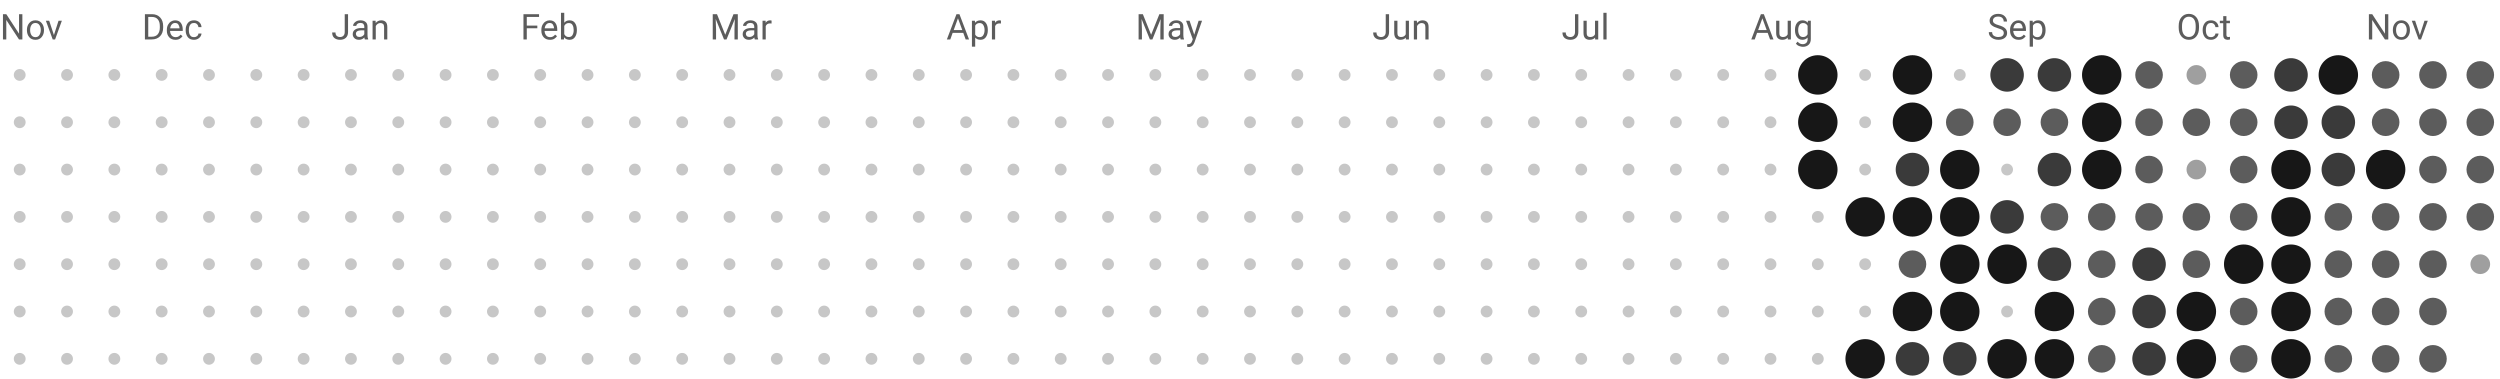
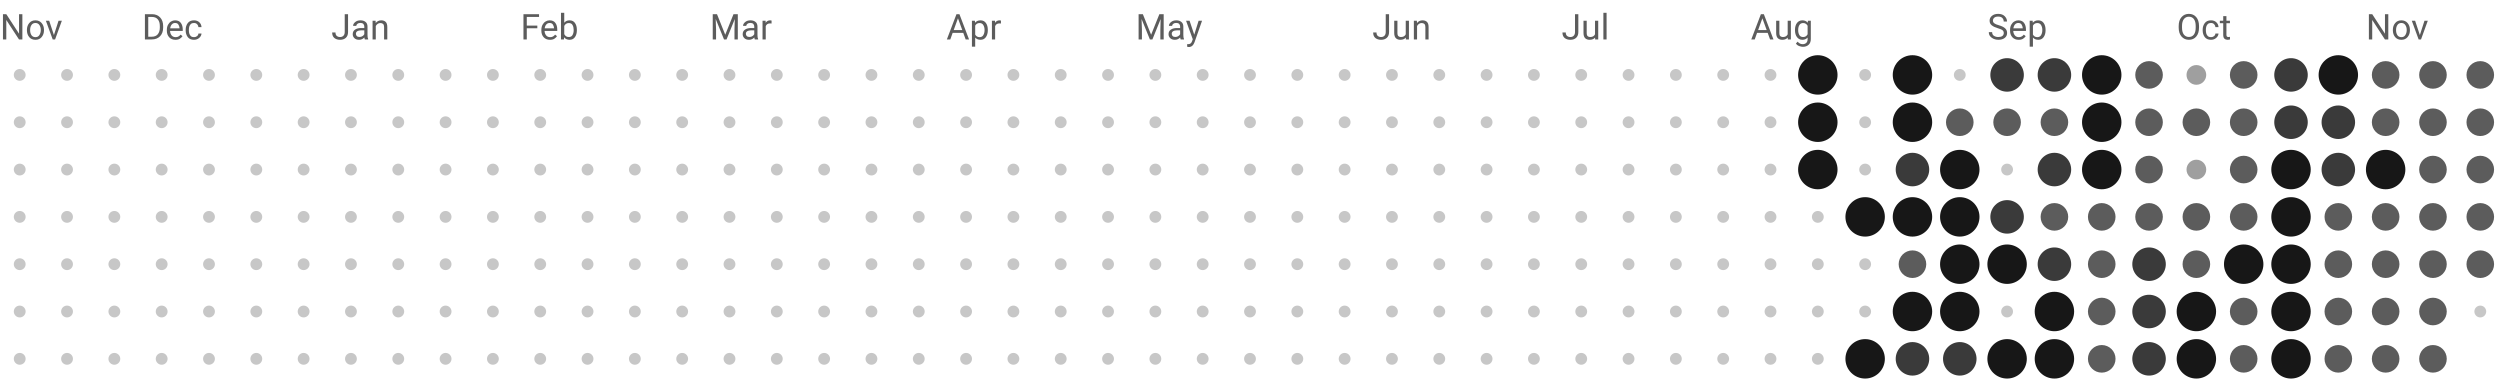
<svg xmlns="http://www.w3.org/2000/svg" width="634" height="96" viewBox="0 0 634 96" role="img">
  <text x="0" y="10" font-family="-apple-system,BlinkMacSystemFont,'Segoe UI',Roboto,Helvetica,Arial,sans-serif" font-size="9" fill="#5c5c5c">Nov</text>
  <text x="36" y="10" font-family="-apple-system,BlinkMacSystemFont,'Segoe UI',Roboto,Helvetica,Arial,sans-serif" font-size="9" fill="#5c5c5c">Dec</text>
  <text x="84" y="10" font-family="-apple-system,BlinkMacSystemFont,'Segoe UI',Roboto,Helvetica,Arial,sans-serif" font-size="9" fill="#5c5c5c">Jan</text>
  <text x="132" y="10" font-family="-apple-system,BlinkMacSystemFont,'Segoe UI',Roboto,Helvetica,Arial,sans-serif" font-size="9" fill="#5c5c5c">Feb</text>
  <text x="180" y="10" font-family="-apple-system,BlinkMacSystemFont,'Segoe UI',Roboto,Helvetica,Arial,sans-serif" font-size="9" fill="#5c5c5c">Mar</text>
  <text x="240" y="10" font-family="-apple-system,BlinkMacSystemFont,'Segoe UI',Roboto,Helvetica,Arial,sans-serif" font-size="9" fill="#5c5c5c">Apr</text>
  <text x="288" y="10" font-family="-apple-system,BlinkMacSystemFont,'Segoe UI',Roboto,Helvetica,Arial,sans-serif" font-size="9" fill="#5c5c5c">May</text>
  <text x="348" y="10" font-family="-apple-system,BlinkMacSystemFont,'Segoe UI',Roboto,Helvetica,Arial,sans-serif" font-size="9" fill="#5c5c5c">Jun</text>
  <text x="396" y="10" font-family="-apple-system,BlinkMacSystemFont,'Segoe UI',Roboto,Helvetica,Arial,sans-serif" font-size="9" fill="#5c5c5c">Jul</text>
  <text x="444" y="10" font-family="-apple-system,BlinkMacSystemFont,'Segoe UI',Roboto,Helvetica,Arial,sans-serif" font-size="9" fill="#5c5c5c">Aug</text>
  <text x="504" y="10" font-family="-apple-system,BlinkMacSystemFont,'Segoe UI',Roboto,Helvetica,Arial,sans-serif" font-size="9" fill="#5c5c5c">Sep</text>
  <text x="552" y="10" font-family="-apple-system,BlinkMacSystemFont,'Segoe UI',Roboto,Helvetica,Arial,sans-serif" font-size="9" fill="#5c5c5c">Oct</text>
  <text x="600" y="10" font-family="-apple-system,BlinkMacSystemFont,'Segoe UI',Roboto,Helvetica,Arial,sans-serif" font-size="9" fill="#5c5c5c">Nov</text>
  <circle cx="5" cy="19" r="1.5" fill="#c7c7c7" />
  <circle cx="5" cy="31" r="1.5" fill="#c7c7c7" />
  <circle cx="5" cy="43" r="1.5" fill="#c7c7c7" />
  <circle cx="5" cy="55" r="1.5" fill="#c7c7c7" />
  <circle cx="5" cy="67" r="1.5" fill="#c7c7c7" />
  <circle cx="5" cy="79" r="1.5" fill="#c7c7c7" />
  <circle cx="5" cy="91" r="1.5" fill="#c7c7c7" />
  <circle cx="17" cy="19" r="1.5" fill="#c7c7c7" />
  <circle cx="17" cy="31" r="1.5" fill="#c7c7c7" />
  <circle cx="17" cy="43" r="1.5" fill="#c7c7c7" />
  <circle cx="17" cy="55" r="1.5" fill="#c7c7c7" />
  <circle cx="17" cy="67" r="1.5" fill="#c7c7c7" />
  <circle cx="17" cy="79" r="1.5" fill="#c7c7c7" />
  <circle cx="17" cy="91" r="1.5" fill="#c7c7c7" />
  <circle cx="29" cy="19" r="1.5" fill="#c7c7c7" />
  <circle cx="29" cy="31" r="1.5" fill="#c7c7c7" />
  <circle cx="29" cy="43" r="1.5" fill="#c7c7c7" />
  <circle cx="29" cy="55" r="1.5" fill="#c7c7c7" />
  <circle cx="29" cy="67" r="1.5" fill="#c7c7c7" />
  <circle cx="29" cy="79" r="1.5" fill="#c7c7c7" />
  <circle cx="29" cy="91" r="1.5" fill="#c7c7c7" />
  <circle cx="41" cy="19" r="1.5" fill="#c7c7c7" />
  <circle cx="41" cy="31" r="1.5" fill="#c7c7c7" />
  <circle cx="41" cy="43" r="1.5" fill="#c7c7c7" />
  <circle cx="41" cy="55" r="1.5" fill="#c7c7c7" />
  <circle cx="41" cy="67" r="1.5" fill="#c7c7c7" />
  <circle cx="41" cy="79" r="1.5" fill="#c7c7c7" />
  <circle cx="41" cy="91" r="1.5" fill="#c7c7c7" />
  <circle cx="53" cy="19" r="1.5" fill="#c7c7c7" />
  <circle cx="53" cy="31" r="1.5" fill="#c7c7c7" />
  <circle cx="53" cy="43" r="1.5" fill="#c7c7c7" />
  <circle cx="53" cy="55" r="1.5" fill="#c7c7c7" />
  <circle cx="53" cy="67" r="1.5" fill="#c7c7c7" />
  <circle cx="53" cy="79" r="1.5" fill="#c7c7c7" />
  <circle cx="53" cy="91" r="1.5" fill="#c7c7c7" />
  <circle cx="65" cy="19" r="1.5" fill="#c7c7c7" />
  <circle cx="65" cy="31" r="1.5" fill="#c7c7c7" />
  <circle cx="65" cy="43" r="1.5" fill="#c7c7c7" />
  <circle cx="65" cy="55" r="1.5" fill="#c7c7c7" />
  <circle cx="65" cy="67" r="1.5" fill="#c7c7c7" />
  <circle cx="65" cy="79" r="1.5" fill="#c7c7c7" />
  <circle cx="65" cy="91" r="1.5" fill="#c7c7c7" />
  <circle cx="77" cy="19" r="1.5" fill="#c7c7c7" />
  <circle cx="77" cy="31" r="1.5" fill="#c7c7c7" />
  <circle cx="77" cy="43" r="1.5" fill="#c7c7c7" />
  <circle cx="77" cy="55" r="1.5" fill="#c7c7c7" />
  <circle cx="77" cy="67" r="1.5" fill="#c7c7c7" />
  <circle cx="77" cy="79" r="1.5" fill="#c7c7c7" />
  <circle cx="77" cy="91" r="1.5" fill="#c7c7c7" />
  <circle cx="89" cy="19" r="1.5" fill="#c7c7c7" />
  <circle cx="89" cy="31" r="1.5" fill="#c7c7c7" />
  <circle cx="89" cy="43" r="1.5" fill="#c7c7c7" />
  <circle cx="89" cy="55" r="1.5" fill="#c7c7c7" />
  <circle cx="89" cy="67" r="1.5" fill="#c7c7c7" />
  <circle cx="89" cy="79" r="1.5" fill="#c7c7c7" />
  <circle cx="89" cy="91" r="1.5" fill="#c7c7c7" />
  <circle cx="101" cy="19" r="1.5" fill="#c7c7c7" />
  <circle cx="101" cy="31" r="1.5" fill="#c7c7c7" />
  <circle cx="101" cy="43" r="1.5" fill="#c7c7c7" />
  <circle cx="101" cy="55" r="1.5" fill="#c7c7c7" />
  <circle cx="101" cy="67" r="1.5" fill="#c7c7c7" />
  <circle cx="101" cy="79" r="1.5" fill="#c7c7c7" />
  <circle cx="101" cy="91" r="1.5" fill="#c7c7c7" />
  <circle cx="113" cy="19" r="1.5" fill="#c7c7c7" />
  <circle cx="113" cy="31" r="1.5" fill="#c7c7c7" />
  <circle cx="113" cy="43" r="1.5" fill="#c7c7c7" />
  <circle cx="113" cy="55" r="1.5" fill="#c7c7c7" />
  <circle cx="113" cy="67" r="1.5" fill="#c7c7c7" />
  <circle cx="113" cy="79" r="1.5" fill="#c7c7c7" />
  <circle cx="113" cy="91" r="1.5" fill="#c7c7c7" />
  <circle cx="125" cy="19" r="1.5" fill="#c7c7c7" />
  <circle cx="125" cy="31" r="1.5" fill="#c7c7c7" />
  <circle cx="125" cy="43" r="1.5" fill="#c7c7c7" />
  <circle cx="125" cy="55" r="1.5" fill="#c7c7c7" />
  <circle cx="125" cy="67" r="1.5" fill="#c7c7c7" />
  <circle cx="125" cy="79" r="1.5" fill="#c7c7c7" />
  <circle cx="125" cy="91" r="1.5" fill="#c7c7c7" />
  <circle cx="137" cy="19" r="1.5" fill="#c7c7c7" />
  <circle cx="137" cy="31" r="1.5" fill="#c7c7c7" />
  <circle cx="137" cy="43" r="1.5" fill="#c7c7c7" />
  <circle cx="137" cy="55" r="1.5" fill="#c7c7c7" />
  <circle cx="137" cy="67" r="1.5" fill="#c7c7c7" />
  <circle cx="137" cy="79" r="1.5" fill="#c7c7c7" />
  <circle cx="137" cy="91" r="1.5" fill="#c7c7c7" />
  <circle cx="149" cy="19" r="1.5" fill="#c7c7c7" />
  <circle cx="149" cy="31" r="1.5" fill="#c7c7c7" />
  <circle cx="149" cy="43" r="1.5" fill="#c7c7c7" />
  <circle cx="149" cy="55" r="1.5" fill="#c7c7c7" />
  <circle cx="149" cy="67" r="1.5" fill="#c7c7c7" />
  <circle cx="149" cy="79" r="1.5" fill="#c7c7c7" />
  <circle cx="149" cy="91" r="1.5" fill="#c7c7c7" />
  <circle cx="161" cy="19" r="1.5" fill="#c7c7c7" />
  <circle cx="161" cy="31" r="1.5" fill="#c7c7c7" />
  <circle cx="161" cy="43" r="1.5" fill="#c7c7c7" />
  <circle cx="161" cy="55" r="1.5" fill="#c7c7c7" />
  <circle cx="161" cy="67" r="1.5" fill="#c7c7c7" />
  <circle cx="161" cy="79" r="1.5" fill="#c7c7c7" />
  <circle cx="161" cy="91" r="1.5" fill="#c7c7c7" />
  <circle cx="173" cy="19" r="1.5" fill="#c7c7c7" />
  <circle cx="173" cy="31" r="1.5" fill="#c7c7c7" />
  <circle cx="173" cy="43" r="1.5" fill="#c7c7c7" />
  <circle cx="173" cy="55" r="1.5" fill="#c7c7c7" />
  <circle cx="173" cy="67" r="1.5" fill="#c7c7c7" />
  <circle cx="173" cy="79" r="1.5" fill="#c7c7c7" />
  <circle cx="173" cy="91" r="1.5" fill="#c7c7c7" />
  <circle cx="185" cy="19" r="1.5" fill="#c7c7c7" />
  <circle cx="185" cy="31" r="1.5" fill="#c7c7c7" />
  <circle cx="185" cy="43" r="1.5" fill="#c7c7c7" />
  <circle cx="185" cy="55" r="1.5" fill="#c7c7c7" />
  <circle cx="185" cy="67" r="1.5" fill="#c7c7c7" />
  <circle cx="185" cy="79" r="1.5" fill="#c7c7c7" />
  <circle cx="185" cy="91" r="1.5" fill="#c7c7c7" />
  <circle cx="197" cy="19" r="1.5" fill="#c7c7c7" />
  <circle cx="197" cy="31" r="1.5" fill="#c7c7c7" />
  <circle cx="197" cy="43" r="1.5" fill="#c7c7c7" />
  <circle cx="197" cy="55" r="1.5" fill="#c7c7c7" />
  <circle cx="197" cy="67" r="1.5" fill="#c7c7c7" />
  <circle cx="197" cy="79" r="1.5" fill="#c7c7c7" />
  <circle cx="197" cy="91" r="1.5" fill="#c7c7c7" />
  <circle cx="209" cy="19" r="1.5" fill="#c7c7c7" />
  <circle cx="209" cy="31" r="1.5" fill="#c7c7c7" />
  <circle cx="209" cy="43" r="1.5" fill="#c7c7c7" />
  <circle cx="209" cy="55" r="1.5" fill="#c7c7c7" />
  <circle cx="209" cy="67" r="1.5" fill="#c7c7c7" />
  <circle cx="209" cy="79" r="1.5" fill="#c7c7c7" />
  <circle cx="209" cy="91" r="1.5" fill="#c7c7c7" />
  <circle cx="221" cy="19" r="1.5" fill="#c7c7c7" />
  <circle cx="221" cy="31" r="1.5" fill="#c7c7c7" />
  <circle cx="221" cy="43" r="1.5" fill="#c7c7c7" />
  <circle cx="221" cy="55" r="1.5" fill="#c7c7c7" />
  <circle cx="221" cy="67" r="1.5" fill="#c7c7c7" />
  <circle cx="221" cy="79" r="1.5" fill="#c7c7c7" />
  <circle cx="221" cy="91" r="1.5" fill="#c7c7c7" />
  <circle cx="233" cy="19" r="1.5" fill="#c7c7c7" />
  <circle cx="233" cy="31" r="1.5" fill="#c7c7c7" />
  <circle cx="233" cy="43" r="1.5" fill="#c7c7c7" />
  <circle cx="233" cy="55" r="1.5" fill="#c7c7c7" />
  <circle cx="233" cy="67" r="1.5" fill="#c7c7c7" />
  <circle cx="233" cy="79" r="1.5" fill="#c7c7c7" />
  <circle cx="233" cy="91" r="1.5" fill="#c7c7c7" />
  <circle cx="245" cy="19" r="1.5" fill="#c7c7c7" />
  <circle cx="245" cy="31" r="1.5" fill="#c7c7c7" />
  <circle cx="245" cy="43" r="1.5" fill="#c7c7c7" />
  <circle cx="245" cy="55" r="1.5" fill="#c7c7c7" />
  <circle cx="245" cy="67" r="1.5" fill="#c7c7c7" />
  <circle cx="245" cy="79" r="1.5" fill="#c7c7c7" />
  <circle cx="245" cy="91" r="1.5" fill="#c7c7c7" />
  <circle cx="257" cy="19" r="1.5" fill="#c7c7c7" />
  <circle cx="257" cy="31" r="1.5" fill="#c7c7c7" />
  <circle cx="257" cy="43" r="1.5" fill="#c7c7c7" />
  <circle cx="257" cy="55" r="1.5" fill="#c7c7c7" />
  <circle cx="257" cy="67" r="1.5" fill="#c7c7c7" />
  <circle cx="257" cy="79" r="1.5" fill="#c7c7c7" />
  <circle cx="257" cy="91" r="1.5" fill="#c7c7c7" />
  <circle cx="269" cy="19" r="1.5" fill="#c7c7c7" />
  <circle cx="269" cy="31" r="1.5" fill="#c7c7c7" />
  <circle cx="269" cy="43" r="1.5" fill="#c7c7c7" />
  <circle cx="269" cy="55" r="1.5" fill="#c7c7c7" />
  <circle cx="269" cy="67" r="1.5" fill="#c7c7c7" />
  <circle cx="269" cy="79" r="1.5" fill="#c7c7c7" />
  <circle cx="269" cy="91" r="1.5" fill="#c7c7c7" />
  <circle cx="281" cy="19" r="1.5" fill="#c7c7c7" />
  <circle cx="281" cy="31" r="1.5" fill="#c7c7c7" />
  <circle cx="281" cy="43" r="1.5" fill="#c7c7c7" />
  <circle cx="281" cy="55" r="1.5" fill="#c7c7c7" />
  <circle cx="281" cy="67" r="1.5" fill="#c7c7c7" />
  <circle cx="281" cy="79" r="1.5" fill="#c7c7c7" />
  <circle cx="281" cy="91" r="1.5" fill="#c7c7c7" />
  <circle cx="293" cy="19" r="1.5" fill="#c7c7c7" />
  <circle cx="293" cy="31" r="1.5" fill="#c7c7c7" />
  <circle cx="293" cy="43" r="1.5" fill="#c7c7c7" />
  <circle cx="293" cy="55" r="1.5" fill="#c7c7c7" />
  <circle cx="293" cy="67" r="1.5" fill="#c7c7c7" />
  <circle cx="293" cy="79" r="1.5" fill="#c7c7c7" />
  <circle cx="293" cy="91" r="1.5" fill="#c7c7c7" />
  <circle cx="305" cy="19" r="1.5" fill="#c7c7c7" />
  <circle cx="305" cy="31" r="1.5" fill="#c7c7c7" />
  <circle cx="305" cy="43" r="1.5" fill="#c7c7c7" />
  <circle cx="305" cy="55" r="1.5" fill="#c7c7c7" />
  <circle cx="305" cy="67" r="1.5" fill="#c7c7c7" />
  <circle cx="305" cy="79" r="1.5" fill="#c7c7c7" />
  <circle cx="305" cy="91" r="1.5" fill="#c7c7c7" />
  <circle cx="317" cy="19" r="1.5" fill="#c7c7c7" />
  <circle cx="317" cy="31" r="1.5" fill="#c7c7c7" />
  <circle cx="317" cy="43" r="1.5" fill="#c7c7c7" />
  <circle cx="317" cy="55" r="1.5" fill="#c7c7c7" />
  <circle cx="317" cy="67" r="1.5" fill="#c7c7c7" />
  <circle cx="317" cy="79" r="1.5" fill="#c7c7c7" />
  <circle cx="317" cy="91" r="1.5" fill="#c7c7c7" />
  <circle cx="329" cy="19" r="1.5" fill="#c7c7c7" />
  <circle cx="329" cy="31" r="1.5" fill="#c7c7c7" />
  <circle cx="329" cy="43" r="1.5" fill="#c7c7c7" />
  <circle cx="329" cy="55" r="1.5" fill="#c7c7c7" />
  <circle cx="329" cy="67" r="1.5" fill="#c7c7c7" />
  <circle cx="329" cy="79" r="1.5" fill="#c7c7c7" />
  <circle cx="329" cy="91" r="1.5" fill="#c7c7c7" />
  <circle cx="341" cy="19" r="1.5" fill="#c7c7c7" />
  <circle cx="341" cy="31" r="1.5" fill="#c7c7c7" />
  <circle cx="341" cy="43" r="1.5" fill="#c7c7c7" />
  <circle cx="341" cy="55" r="1.5" fill="#c7c7c7" />
  <circle cx="341" cy="67" r="1.5" fill="#c7c7c7" />
  <circle cx="341" cy="79" r="1.5" fill="#c7c7c7" />
  <circle cx="341" cy="91" r="1.5" fill="#c7c7c7" />
  <circle cx="353" cy="19" r="1.5" fill="#c7c7c7" />
  <circle cx="353" cy="31" r="1.5" fill="#c7c7c7" />
  <circle cx="353" cy="43" r="1.5" fill="#c7c7c7" />
  <circle cx="353" cy="55" r="1.5" fill="#c7c7c7" />
  <circle cx="353" cy="67" r="1.5" fill="#c7c7c7" />
  <circle cx="353" cy="79" r="1.5" fill="#c7c7c7" />
  <circle cx="353" cy="91" r="1.5" fill="#c7c7c7" />
  <circle cx="365" cy="19" r="1.5" fill="#c7c7c7" />
  <circle cx="365" cy="31" r="1.5" fill="#c7c7c7" />
  <circle cx="365" cy="43" r="1.5" fill="#c7c7c7" />
  <circle cx="365" cy="55" r="1.5" fill="#c7c7c7" />
  <circle cx="365" cy="67" r="1.5" fill="#c7c7c7" />
  <circle cx="365" cy="79" r="1.5" fill="#c7c7c7" />
  <circle cx="365" cy="91" r="1.5" fill="#c7c7c7" />
  <circle cx="377" cy="19" r="1.5" fill="#c7c7c7" />
  <circle cx="377" cy="31" r="1.5" fill="#c7c7c7" />
  <circle cx="377" cy="43" r="1.5" fill="#c7c7c7" />
  <circle cx="377" cy="55" r="1.5" fill="#c7c7c7" />
  <circle cx="377" cy="67" r="1.5" fill="#c7c7c7" />
  <circle cx="377" cy="79" r="1.5" fill="#c7c7c7" />
  <circle cx="377" cy="91" r="1.5" fill="#c7c7c7" />
  <circle cx="389" cy="19" r="1.5" fill="#c7c7c7" />
  <circle cx="389" cy="31" r="1.5" fill="#c7c7c7" />
  <circle cx="389" cy="43" r="1.5" fill="#c7c7c7" />
  <circle cx="389" cy="55" r="1.5" fill="#c7c7c7" />
  <circle cx="389" cy="67" r="1.5" fill="#c7c7c7" />
  <circle cx="389" cy="79" r="1.5" fill="#c7c7c7" />
  <circle cx="389" cy="91" r="1.5" fill="#c7c7c7" />
  <circle cx="401" cy="19" r="1.5" fill="#c7c7c7" />
  <circle cx="401" cy="31" r="1.5" fill="#c7c7c7" />
  <circle cx="401" cy="43" r="1.5" fill="#c7c7c7" />
  <circle cx="401" cy="55" r="1.5" fill="#c7c7c7" />
  <circle cx="401" cy="67" r="1.5" fill="#c7c7c7" />
  <circle cx="401" cy="79" r="1.5" fill="#c7c7c7" />
  <circle cx="401" cy="91" r="1.5" fill="#c7c7c7" />
  <circle cx="413" cy="19" r="1.5" fill="#c7c7c7" />
  <circle cx="413" cy="31" r="1.5" fill="#c7c7c7" />
  <circle cx="413" cy="43" r="1.5" fill="#c7c7c7" />
  <circle cx="413" cy="55" r="1.5" fill="#c7c7c7" />
  <circle cx="413" cy="67" r="1.5" fill="#c7c7c7" />
  <circle cx="413" cy="79" r="1.5" fill="#c7c7c7" />
  <circle cx="413" cy="91" r="1.5" fill="#c7c7c7" />
  <circle cx="425" cy="19" r="1.5" fill="#c7c7c7" />
  <circle cx="425" cy="31" r="1.5" fill="#c7c7c7" />
  <circle cx="425" cy="43" r="1.5" fill="#c7c7c7" />
  <circle cx="425" cy="55" r="1.5" fill="#c7c7c7" />
  <circle cx="425" cy="67" r="1.5" fill="#c7c7c7" />
  <circle cx="425" cy="79" r="1.5" fill="#c7c7c7" />
  <circle cx="425" cy="91" r="1.5" fill="#c7c7c7" />
  <circle cx="437" cy="19" r="1.5" fill="#c7c7c7" />
  <circle cx="437" cy="31" r="1.5" fill="#c7c7c7" />
  <circle cx="437" cy="43" r="1.5" fill="#c7c7c7" />
  <circle cx="437" cy="55" r="1.5" fill="#c7c7c7" />
  <circle cx="437" cy="67" r="1.5" fill="#c7c7c7" />
  <circle cx="437" cy="79" r="1.5" fill="#c7c7c7" />
  <circle cx="437" cy="91" r="1.5" fill="#c7c7c7" />
  <circle cx="449" cy="19" r="1.5" fill="#c7c7c7" />
  <circle cx="449" cy="31" r="1.5" fill="#c7c7c7" />
  <circle cx="449" cy="43" r="1.5" fill="#c7c7c7" />
  <circle cx="449" cy="55" r="1.5" fill="#c7c7c7" />
  <circle cx="449" cy="67" r="1.5" fill="#c7c7c7" />
  <circle cx="449" cy="79" r="1.5" fill="#c7c7c7" />
  <circle cx="449" cy="91" r="1.5" fill="#c7c7c7" />
  <circle cx="461" cy="19" r="5" fill="#171717" />
  <circle cx="461" cy="31" r="5" fill="#171717" />
  <circle cx="461" cy="43" r="5" fill="#171717" />
  <circle cx="461" cy="55" r="1.5" fill="#c7c7c7" />
  <circle cx="461" cy="67" r="1.5" fill="#c7c7c7" />
  <circle cx="461" cy="79" r="1.5" fill="#c7c7c7" />
  <circle cx="461" cy="91" r="1.5" fill="#c7c7c7" />
  <circle cx="473" cy="19" r="1.5" fill="#c7c7c7" />
  <circle cx="473" cy="31" r="1.5" fill="#c7c7c7" />
  <circle cx="473" cy="43" r="1.5" fill="#c7c7c7" />
  <circle cx="473" cy="55" r="5" fill="#171717" />
  <circle cx="473" cy="67" r="1.5" fill="#c7c7c7" />
  <circle cx="473" cy="79" r="1.5" fill="#c7c7c7" />
  <circle cx="473" cy="91" r="5" fill="#171717" />
  <circle cx="485" cy="19" r="5" fill="#171717" />
  <circle cx="485" cy="31" r="5" fill="#171717" />
  <circle cx="485" cy="43" r="4.25" fill="#3a3a3a" />
  <circle cx="485" cy="55" r="5" fill="#171717" />
  <circle cx="485" cy="67" r="3.5" fill="#5c5c5c" />
  <circle cx="485" cy="79" r="5" fill="#171717" />
  <circle cx="485" cy="91" r="4.25" fill="#3a3a3a" />
  <circle cx="497" cy="19" r="1.5" fill="#c7c7c7" />
  <circle cx="497" cy="31" r="3.5" fill="#5c5c5c" />
  <circle cx="497" cy="43" r="5" fill="#171717" />
  <circle cx="497" cy="55" r="5" fill="#171717" />
  <circle cx="497" cy="67" r="5" fill="#171717" />
  <circle cx="497" cy="79" r="5" fill="#171717" />
  <circle cx="497" cy="91" r="4.25" fill="#3a3a3a" />
  <circle cx="509" cy="19" r="4.25" fill="#3a3a3a" />
  <circle cx="509" cy="31" r="3.5" fill="#5c5c5c" />
  <circle cx="509" cy="43" r="1.5" fill="#c7c7c7" />
  <circle cx="509" cy="55" r="4.25" fill="#3a3a3a" />
  <circle cx="509" cy="67" r="5" fill="#171717" />
  <circle cx="509" cy="79" r="1.5" fill="#c7c7c7" />
  <circle cx="509" cy="91" r="5" fill="#171717" />
  <circle cx="521" cy="19" r="4.25" fill="#3a3a3a" />
  <circle cx="521" cy="31" r="3.5" fill="#5c5c5c" />
  <circle cx="521" cy="43" r="4.25" fill="#3a3a3a" />
  <circle cx="521" cy="55" r="3.5" fill="#5c5c5c" />
  <circle cx="521" cy="67" r="4.25" fill="#3a3a3a" />
  <circle cx="521" cy="79" r="5" fill="#171717" />
  <circle cx="521" cy="91" r="5" fill="#171717" />
  <circle cx="533" cy="19" r="5" fill="#171717" />
  <circle cx="533" cy="31" r="5" fill="#171717" />
  <circle cx="533" cy="43" r="5" fill="#171717" />
  <circle cx="533" cy="55" r="3.5" fill="#5c5c5c" />
  <circle cx="533" cy="67" r="3.5" fill="#5c5c5c" />
  <circle cx="533" cy="79" r="3.5" fill="#5c5c5c" />
  <circle cx="533" cy="91" r="3.5" fill="#5c5c5c" />
  <circle cx="545" cy="19" r="3.5" fill="#5c5c5c" />
  <circle cx="545" cy="31" r="3.5" fill="#5c5c5c" />
  <circle cx="545" cy="43" r="3.5" fill="#5c5c5c" />
  <circle cx="545" cy="55" r="3.5" fill="#5c5c5c" />
  <circle cx="545" cy="67" r="4.25" fill="#3a3a3a" />
  <circle cx="545" cy="79" r="4.25" fill="#3a3a3a" />
  <circle cx="545" cy="91" r="4.25" fill="#3a3a3a" />
  <circle cx="557" cy="19" r="2.5" fill="#9f9f9f" />
  <circle cx="557" cy="31" r="3.5" fill="#5c5c5c" />
  <circle cx="557" cy="43" r="2.5" fill="#9f9f9f" />
  <circle cx="557" cy="55" r="3.5" fill="#5c5c5c" />
  <circle cx="557" cy="67" r="3.5" fill="#5c5c5c" />
  <circle cx="557" cy="79" r="5" fill="#171717" />
  <circle cx="557" cy="91" r="5" fill="#171717" />
  <circle cx="569" cy="19" r="3.5" fill="#5c5c5c" />
  <circle cx="569" cy="31" r="3.5" fill="#5c5c5c" />
  <circle cx="569" cy="43" r="3.5" fill="#5c5c5c" />
  <circle cx="569" cy="55" r="3.5" fill="#5c5c5c" />
  <circle cx="569" cy="67" r="5" fill="#171717" />
  <circle cx="569" cy="79" r="3.5" fill="#5c5c5c" />
  <circle cx="569" cy="91" r="3.5" fill="#5c5c5c" />
  <circle cx="581" cy="19" r="4.25" fill="#3a3a3a" />
  <circle cx="581" cy="31" r="4.25" fill="#3a3a3a" />
  <circle cx="581" cy="43" r="5" fill="#171717" />
  <circle cx="581" cy="55" r="5" fill="#171717" />
  <circle cx="581" cy="67" r="5" fill="#171717" />
  <circle cx="581" cy="79" r="5" fill="#171717" />
  <circle cx="581" cy="91" r="5" fill="#171717" />
  <circle cx="593" cy="19" r="5" fill="#171717" />
  <circle cx="593" cy="31" r="4.25" fill="#3a3a3a" />
  <circle cx="593" cy="43" r="4.25" fill="#3a3a3a" />
  <circle cx="593" cy="55" r="3.5" fill="#5c5c5c" />
  <circle cx="593" cy="67" r="3.5" fill="#5c5c5c" />
  <circle cx="593" cy="79" r="3.5" fill="#5c5c5c" />
  <circle cx="593" cy="91" r="3.5" fill="#5c5c5c" />
  <circle cx="605" cy="19" r="3.5" fill="#5c5c5c" />
  <circle cx="605" cy="31" r="3.5" fill="#5c5c5c" />
  <circle cx="605" cy="43" r="5" fill="#171717" />
  <circle cx="605" cy="55" r="3.5" fill="#5c5c5c" />
  <circle cx="605" cy="67" r="3.5" fill="#5c5c5c" />
  <circle cx="605" cy="79" r="3.5" fill="#5c5c5c" />
  <circle cx="605" cy="91" r="3.5" fill="#5c5c5c" />
  <circle cx="617" cy="19" r="3.5" fill="#5c5c5c" />
  <circle cx="617" cy="31" r="3.5" fill="#5c5c5c" />
  <circle cx="617" cy="43" r="3.5" fill="#5c5c5c" />
  <circle cx="617" cy="55" r="3.5" fill="#5c5c5c" />
  <circle cx="617" cy="67" r="3.5" fill="#5c5c5c" />
  <circle cx="617" cy="79" r="3.5" fill="#5c5c5c" />
  <circle cx="617" cy="91" r="3.5" fill="#5c5c5c" />
  <circle cx="629" cy="19" r="3.5" fill="#5c5c5c" />
  <circle cx="629" cy="31" r="3.5" fill="#5c5c5c" />
  <circle cx="629" cy="43" r="3.5" fill="#5c5c5c" />
  <circle cx="629" cy="55" r="3.5" fill="#5c5c5c" />
-   <circle cx="629" cy="67" r="2.5" fill="#9f9f9f" />
+   <circle cx="629" cy="67" r="3.5" fill="#5c5c5c" />
+   <circle cx="629" cy="79" r="1.5" fill="#c7c7c7" />
</svg>
